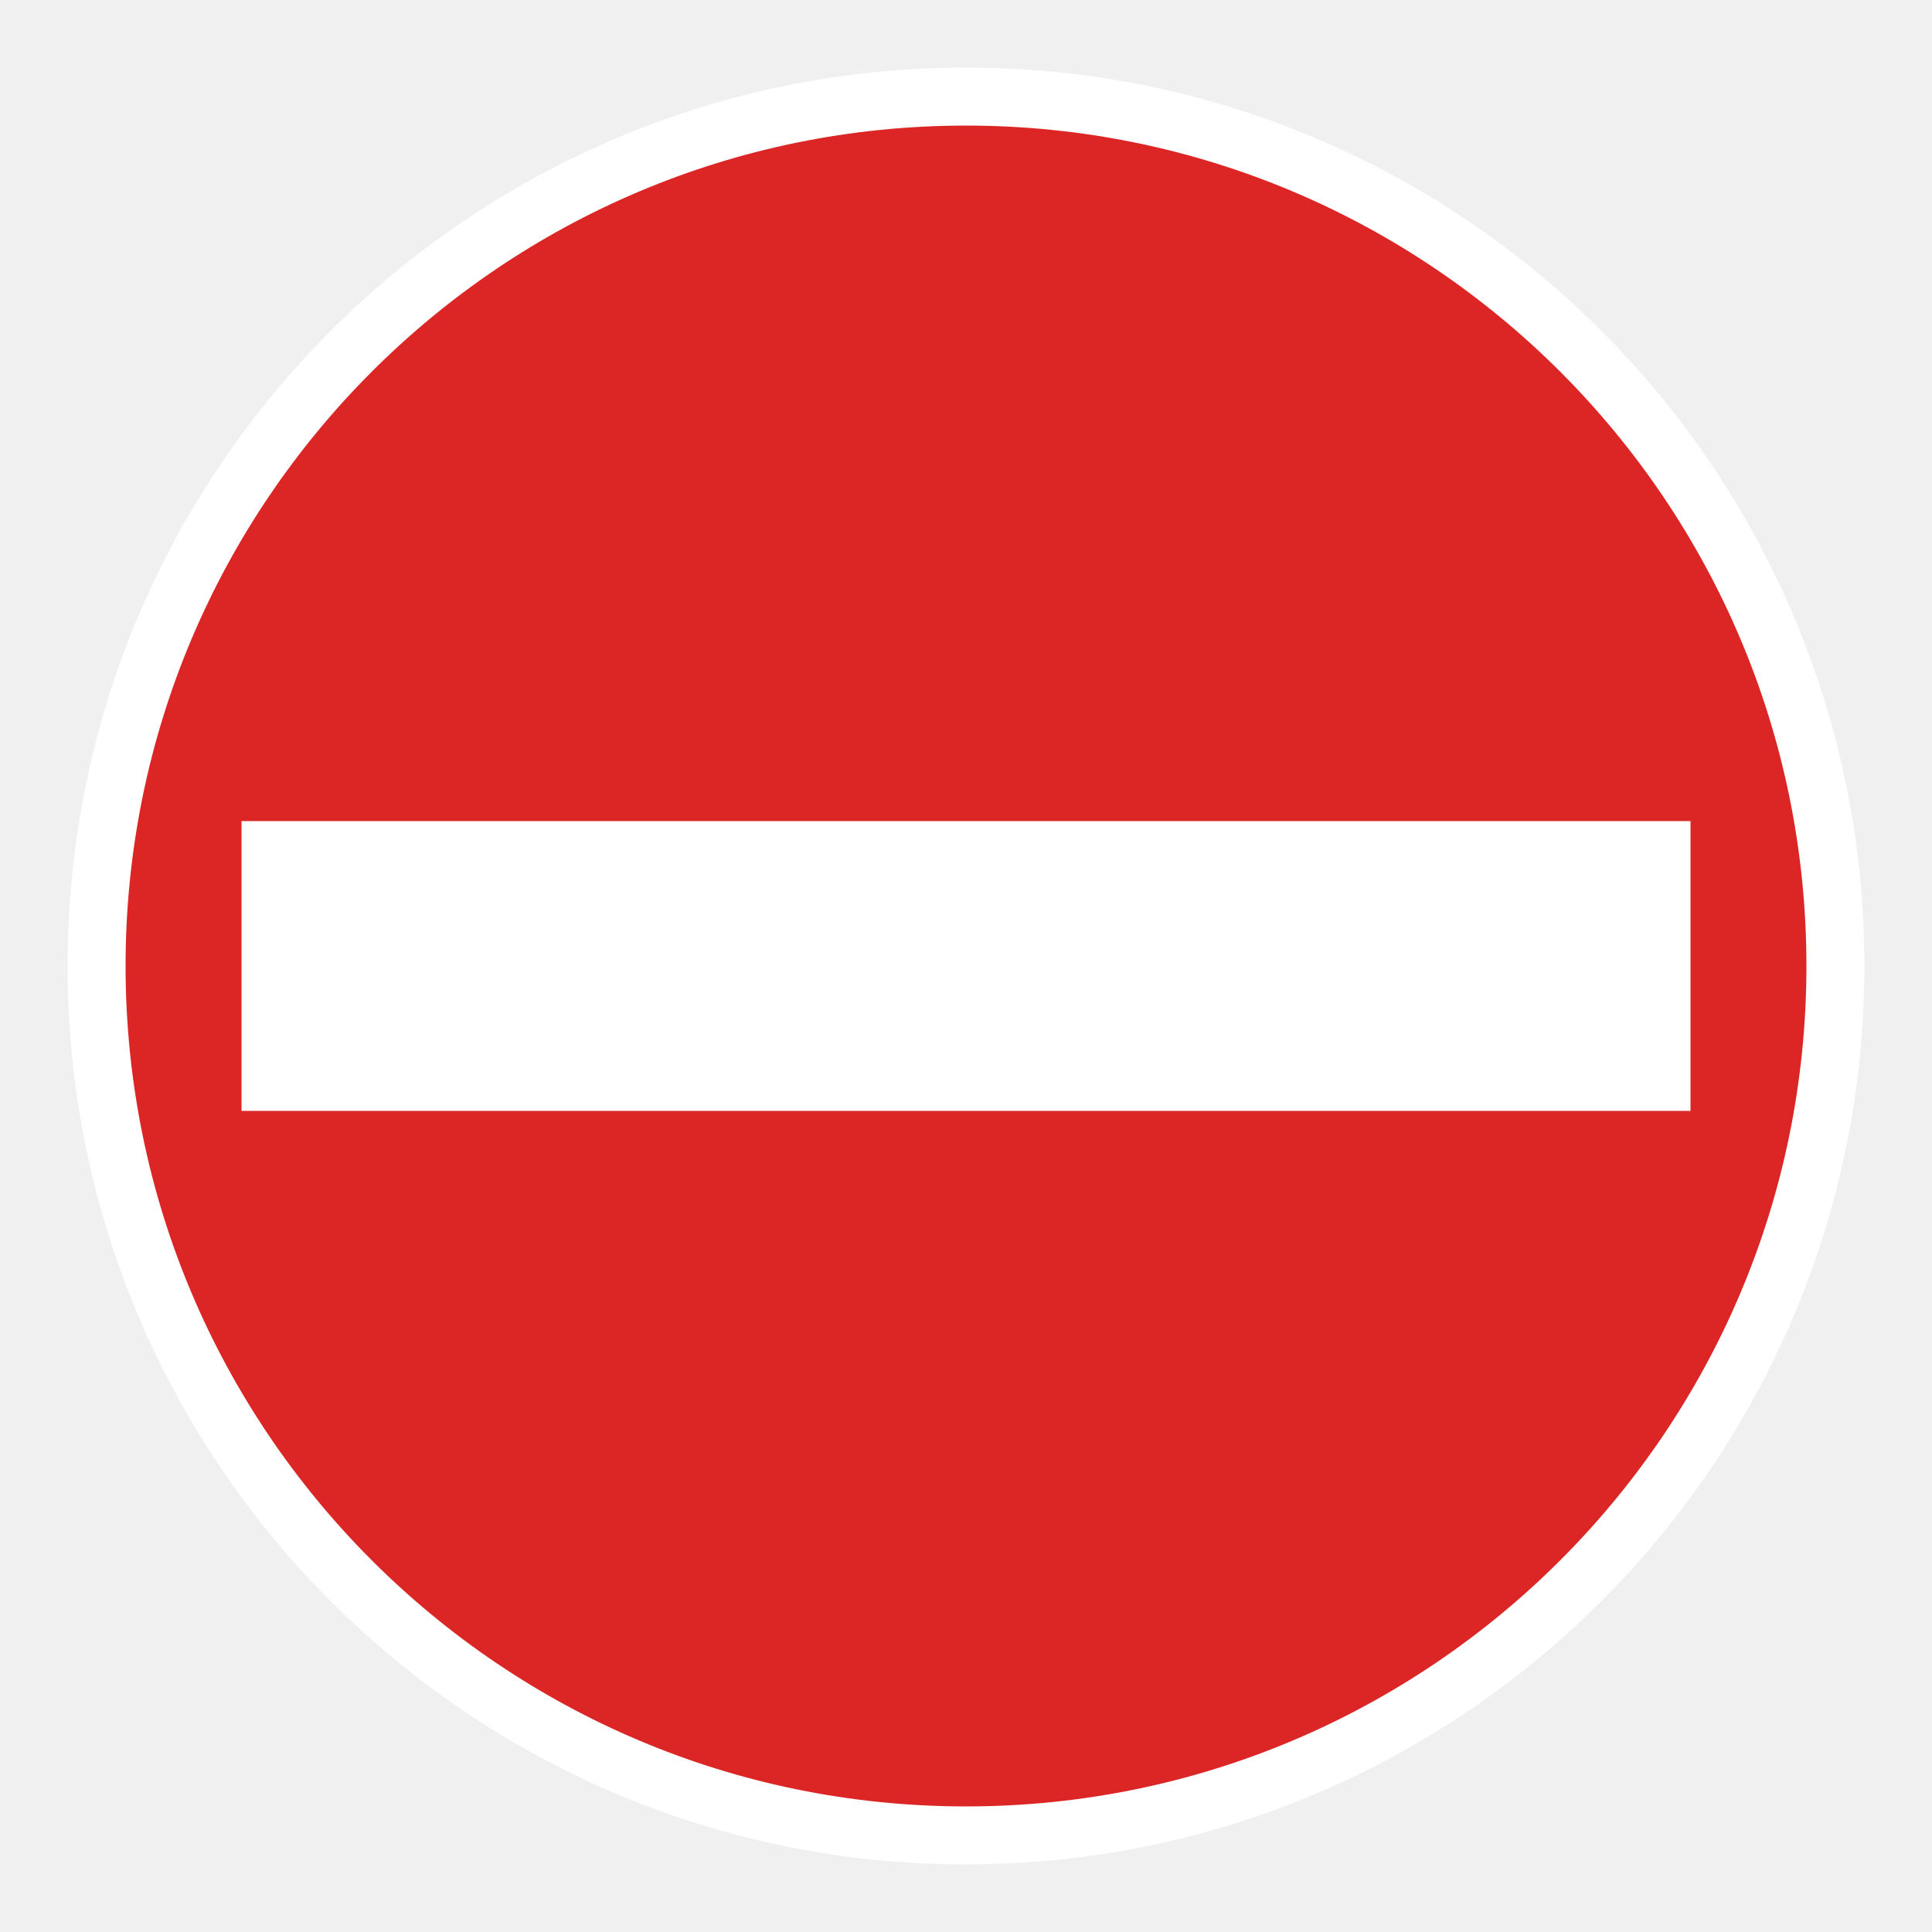
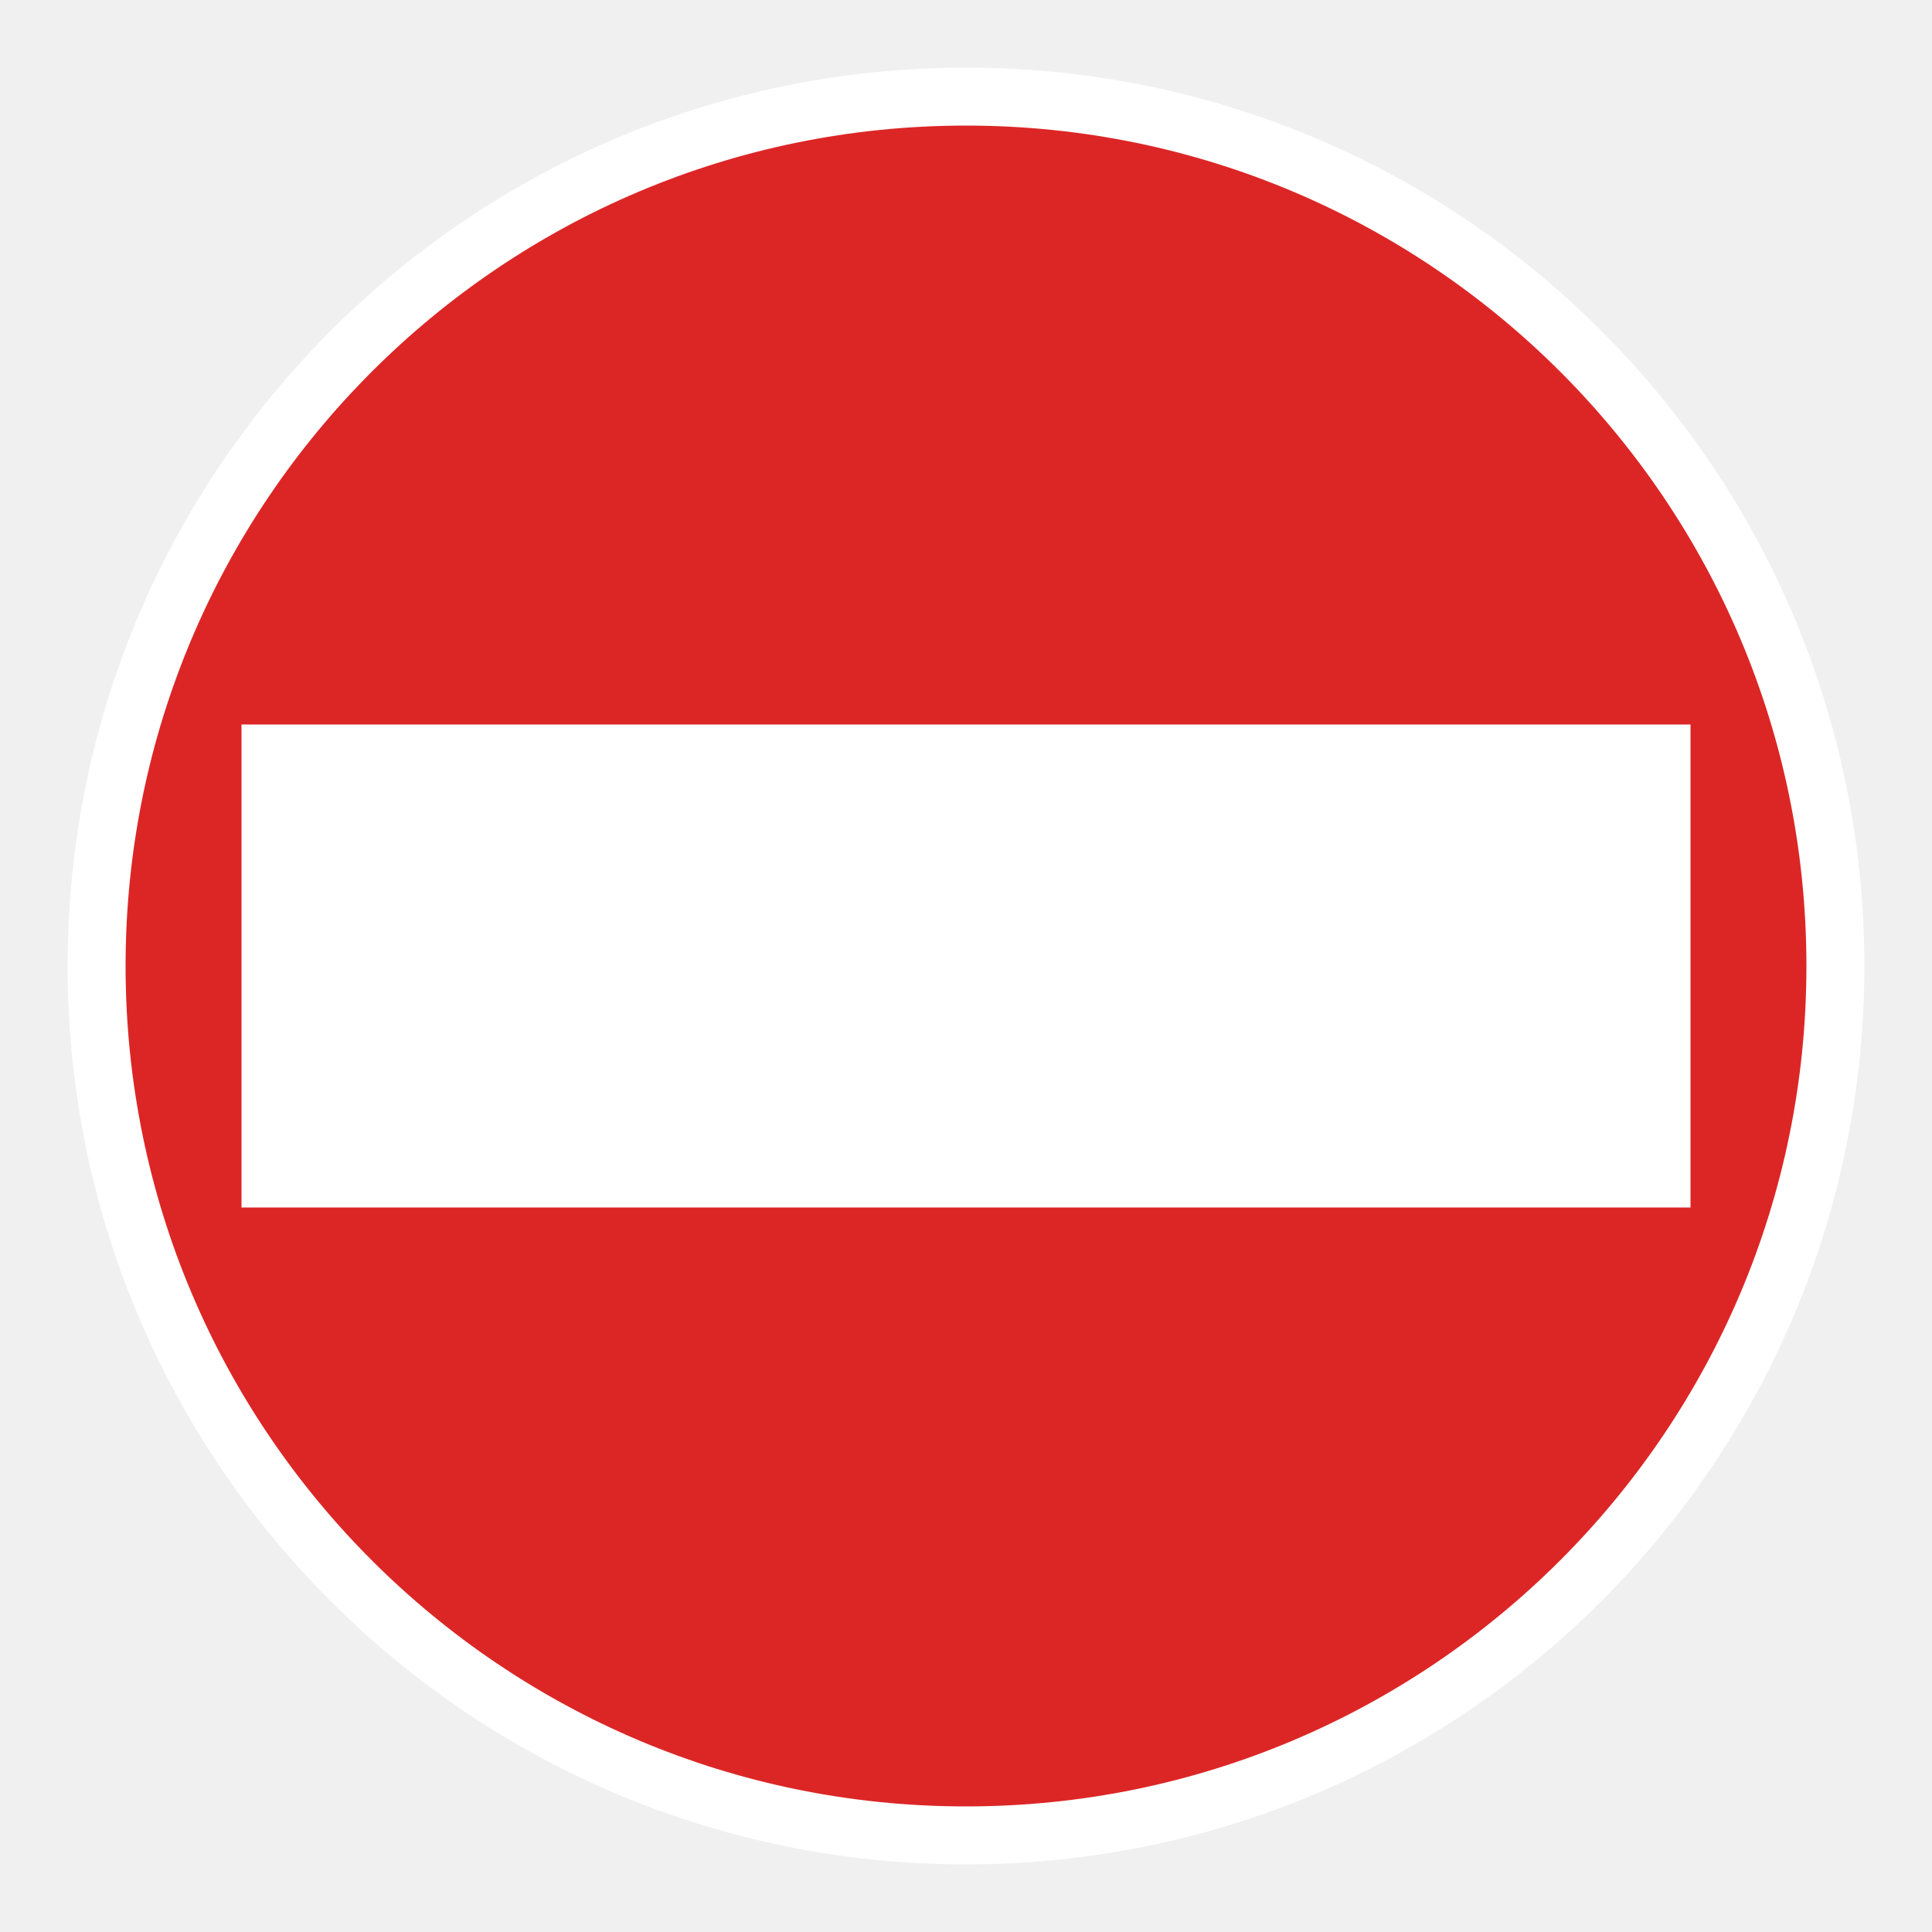
<svg xmlns="http://www.w3.org/2000/svg" viewBox="0 0 200 200" width="200" height="200">
  <circle cx="100" cy="100" r="90" fill="#dc2626" stroke="#ffffff" stroke-width="6" />
-   <rect x="25" y="85" width="150" height="30" fill="#ffffff" />
+   <rect x="25" y="75" width="150" height="50" fill="#ffffff" />
</svg>
